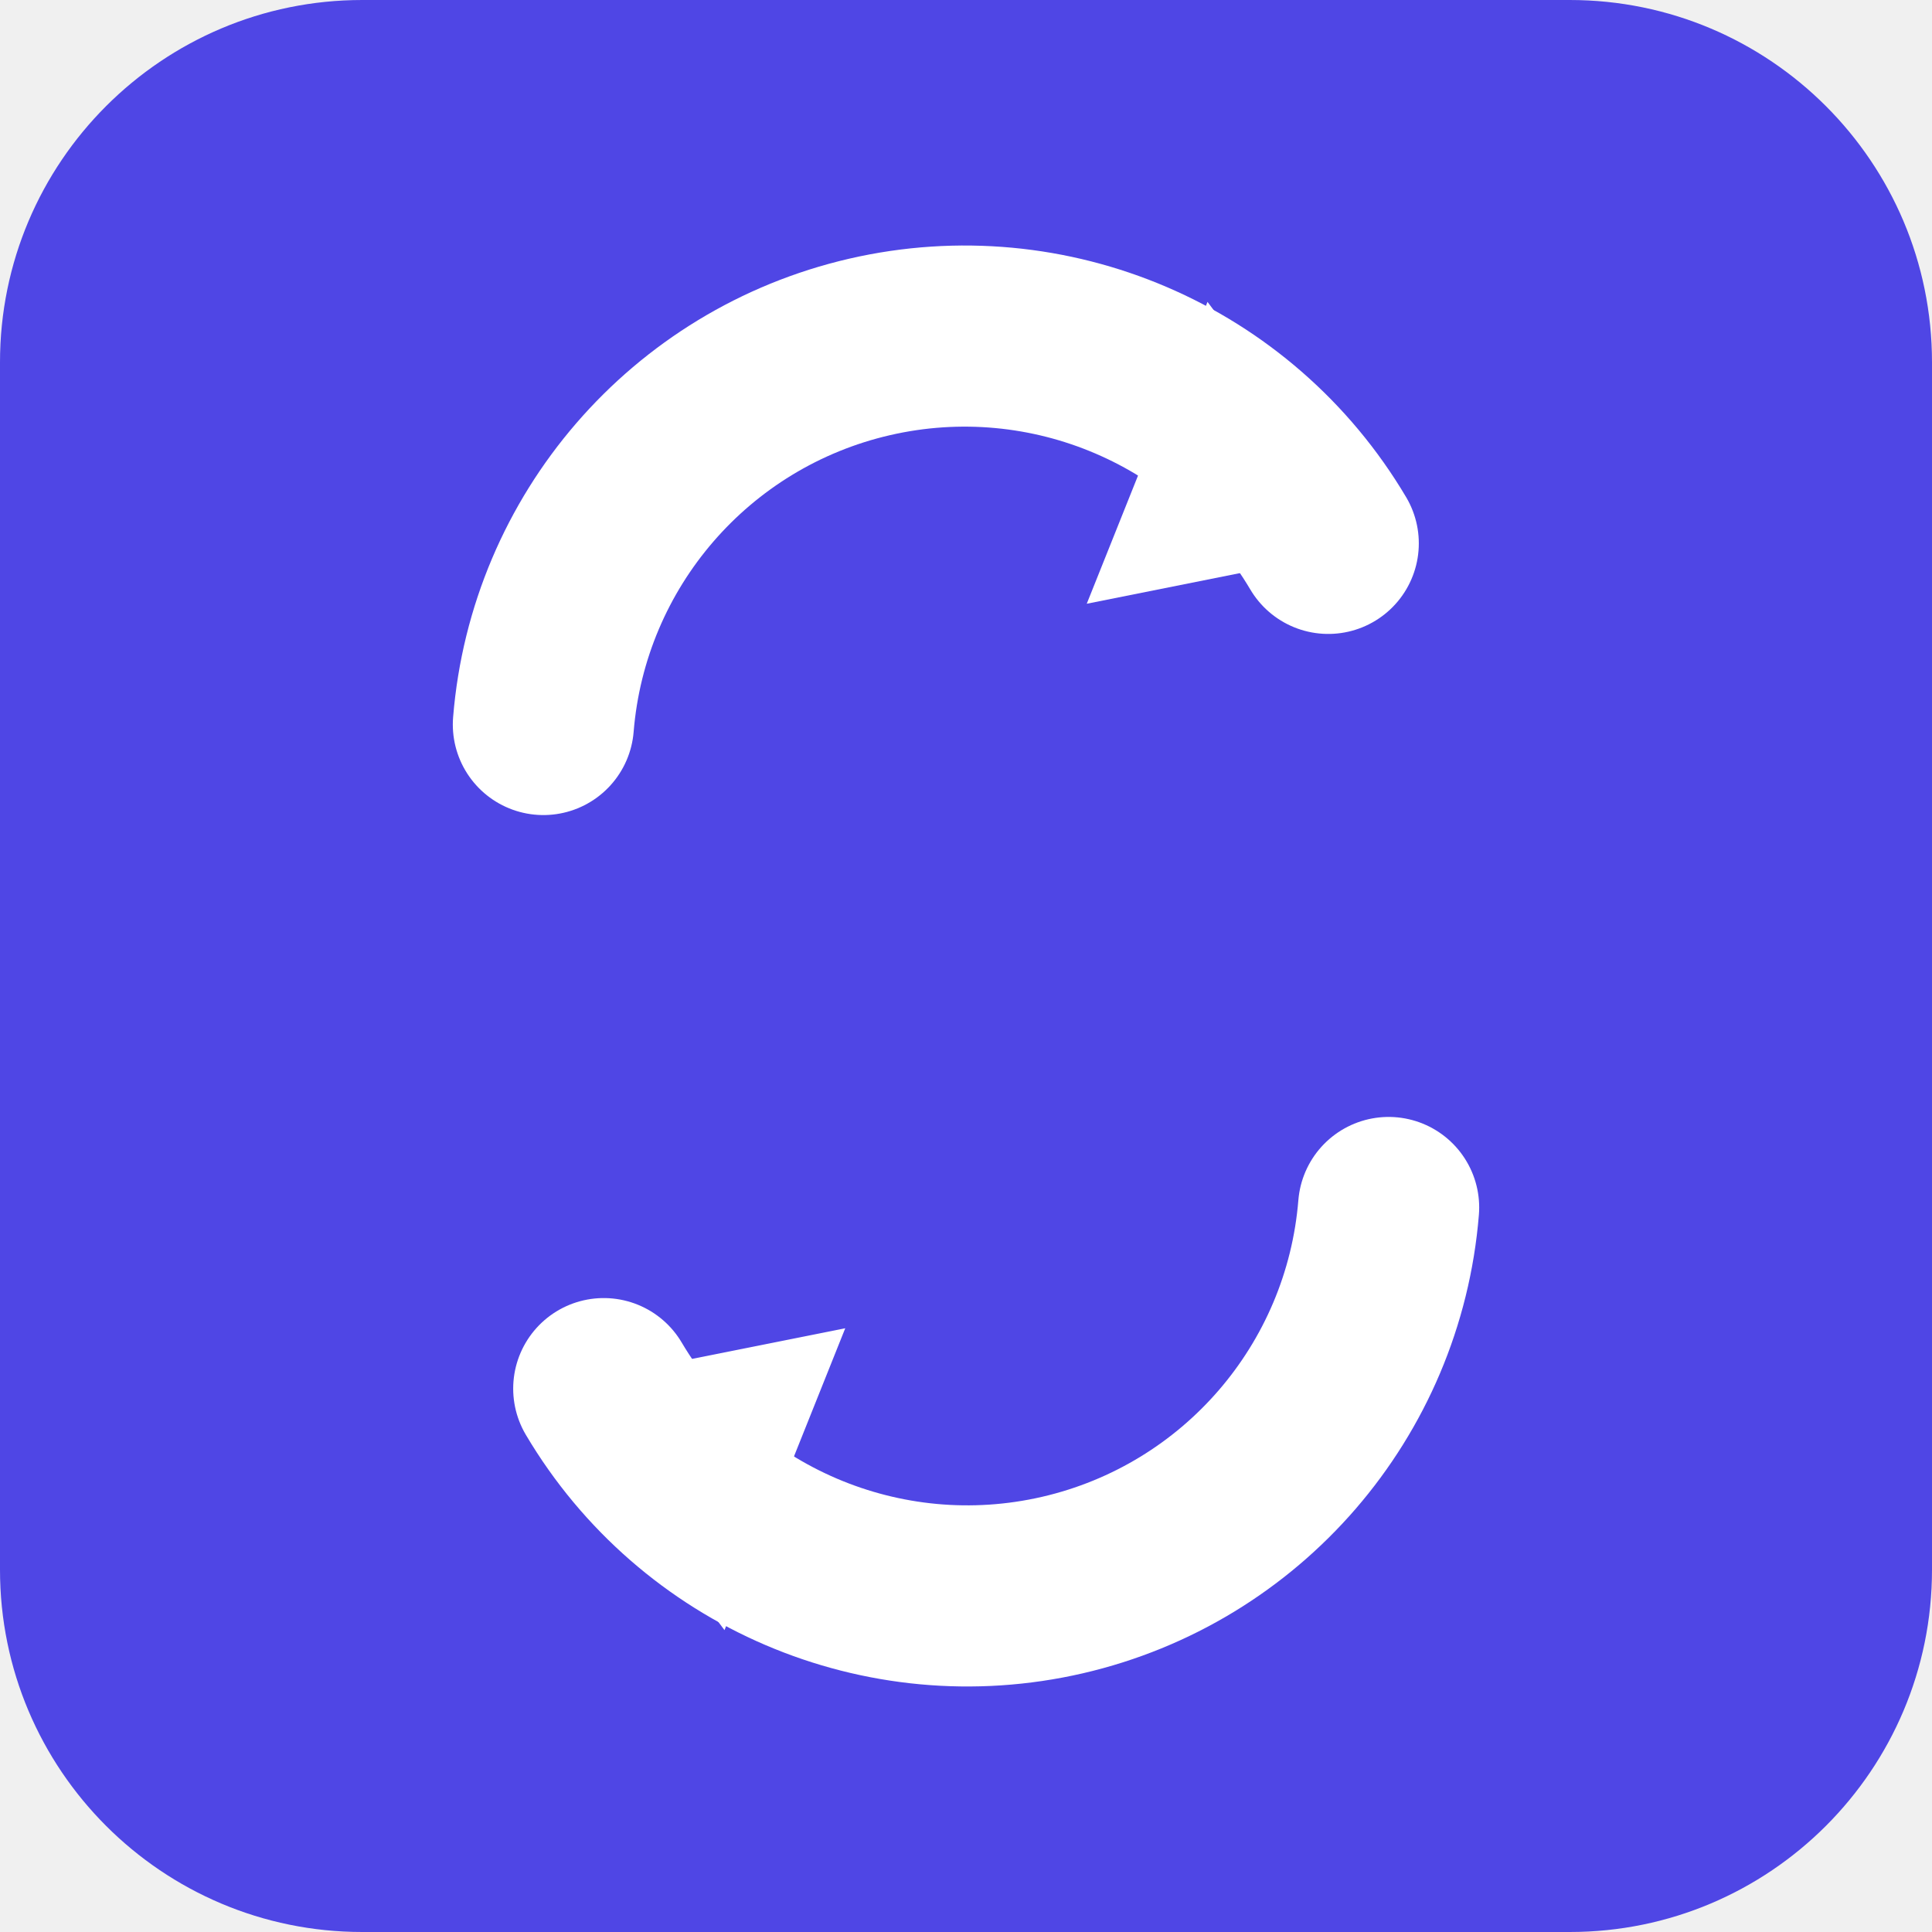
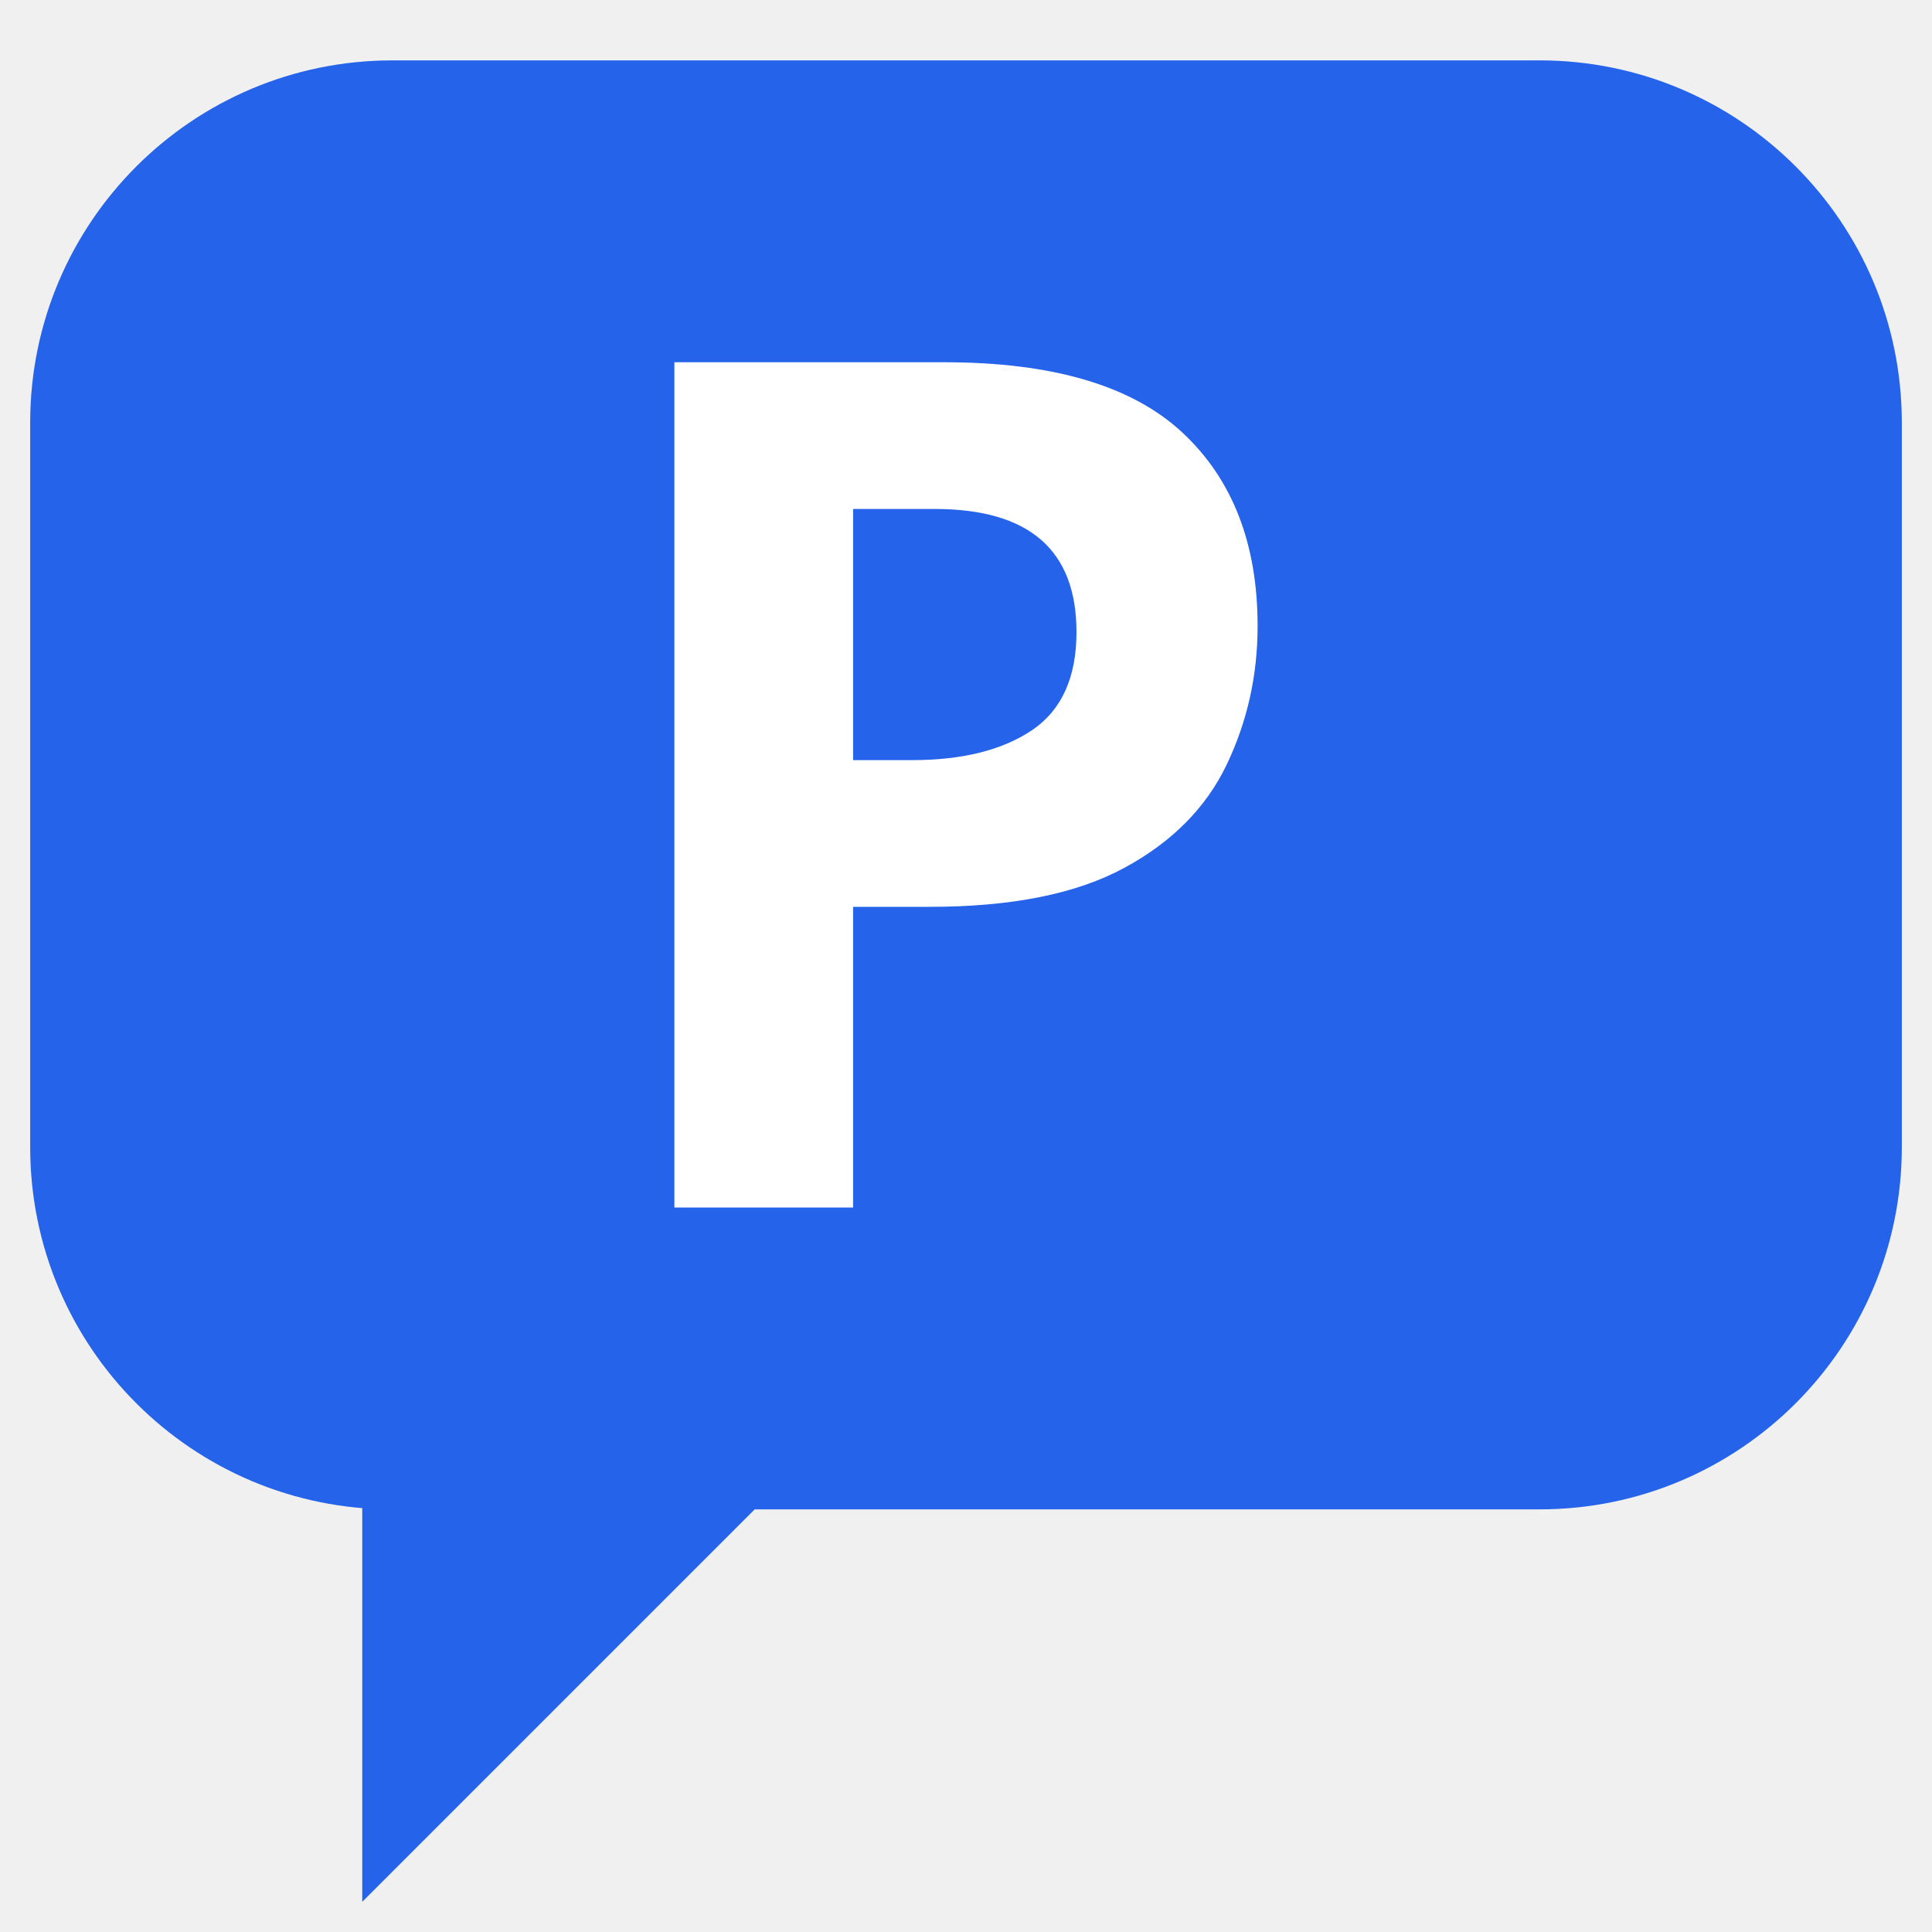
<svg xmlns="http://www.w3.org/2000/svg" viewBox="0 0 32 32">
-   <rect width="32" height="32" rx="6" fill="#4f46e5" />
-   <path d="M9 12a7 7 0 0 1 13-3" fill="none" stroke="#fff" stroke-width="3" stroke-linecap="round" />
-   <path d="M23 20a7 7 0 0 1-13 3" fill="none" stroke="#fff" stroke-width="3" stroke-linecap="round" />
-   <path d="M20 5l3 4-5 1z" fill="#fff" />
-   <path d="M12 27l-3-4 5-1z" fill="#fff" />
+   <rect x="0.5" y="1" width="31" height="24" rx="6" fill="#2563eb" />
+   <path d="M6 23v8.5l8.5-8.5z" fill="#2563eb" />
+   <path d="M15.64 6Q18.34 6 19.59 7.17Q20.83 8.33 20.83 10.37Q20.83 11.59 20.32 12.66Q19.81 13.73 18.63 14.37Q17.44 15.02 15.4 15.02H14.13V20H11.17V6ZM15.48 8.43H14.13V12.59H15.11Q16.36 12.59 17.1 12.09Q17.83 11.59 17.83 10.47Q17.83 8.43 15.48 8.43Z" fill="#fff" />
</svg>
